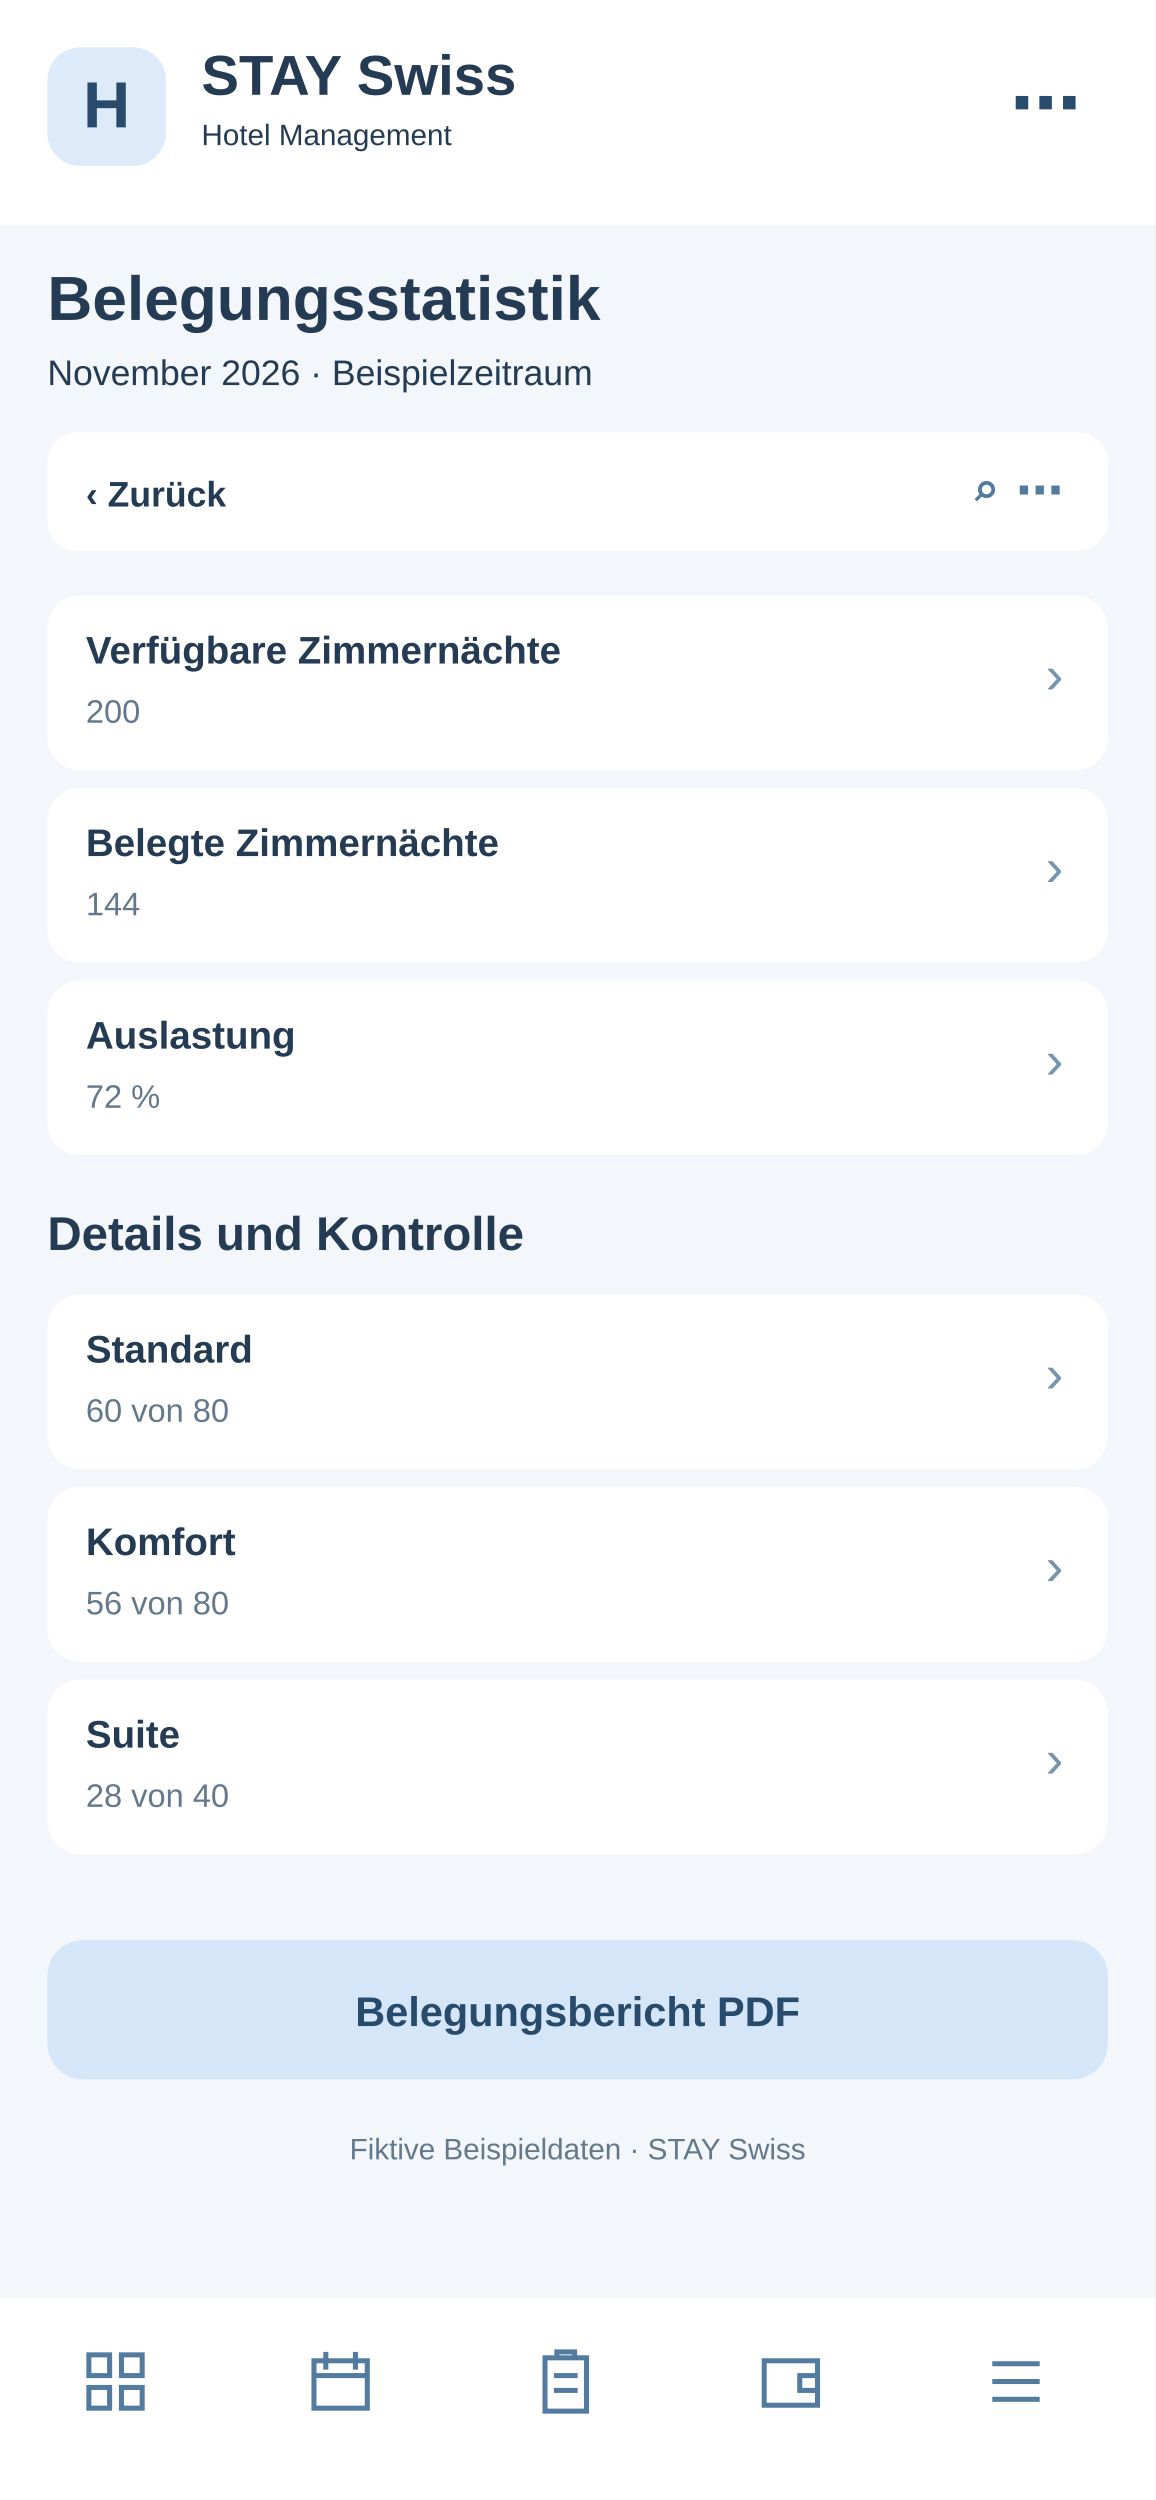
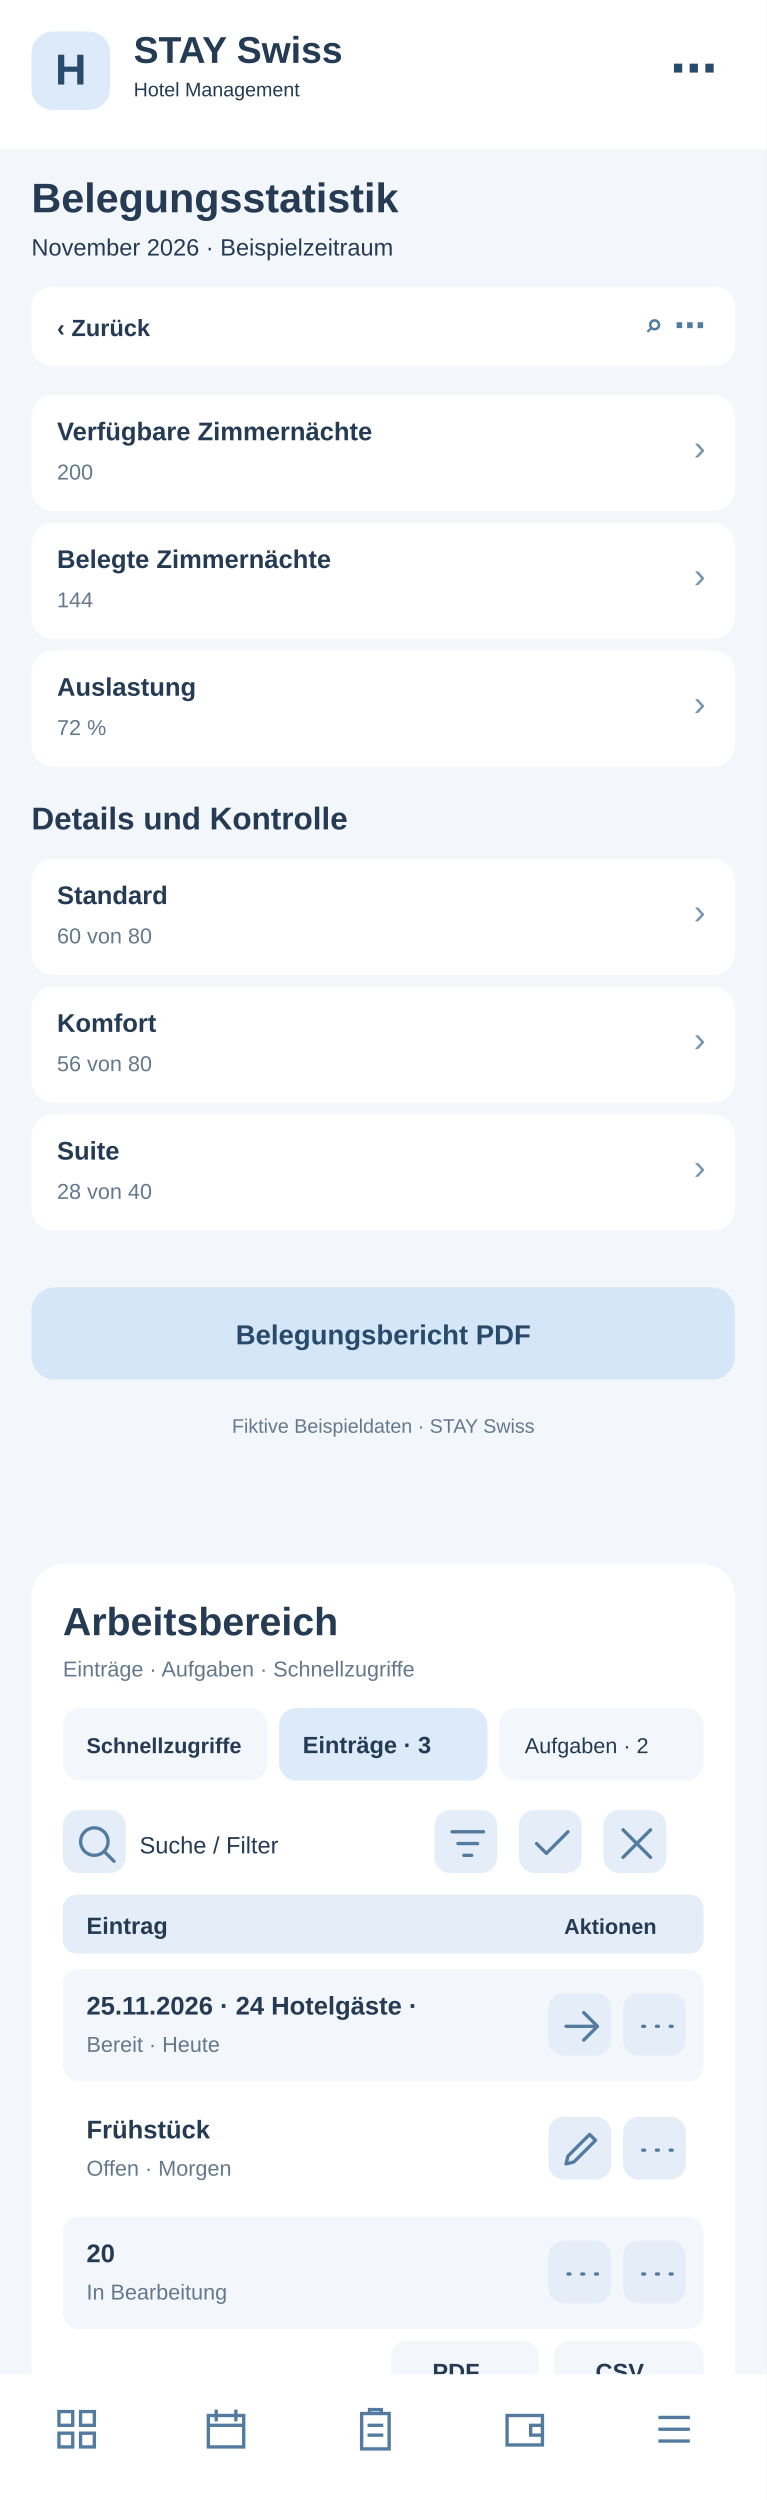
- <svg xmlns="http://www.w3.org/2000/svg" width="390" height="844" viewBox="0 0 390 844">
-   <rect x="0" y="0" width="390" height="844" fill="#f3f6fa" rx="0" />
+ <svg xmlns="http://www.w3.org/2000/svg" width="390" height="1272" viewBox="0 0 390 1272">
+   <rect x="0" y="0" width="390" height="1272" fill="#f3f6fa" rx="0" />
  <rect x="0" y="0" width="390" height="76" fill="#fff" rx="0" />
  <rect x="16" y="16" width="40" height="40" fill="#dceafa" rx="11" />
  <text x="36" y="43" font-family="Arial,sans-serif" font-size="22" font-weight="700" fill="#284a6b" text-anchor="middle">H</text>
  <text x="68" y="32" font-family="Arial,sans-serif" font-size="19" font-weight="700" fill="#243b53" text-anchor="start">STAY Swiss</text>
  <text x="68" y="49" font-family="Arial,sans-serif" font-size="10" font-weight="400" fill="#243b53" text-anchor="start">Hotel Management</text>
  <text x="365" y="43" font-family="Arial,sans-serif" font-size="24" font-weight="700" fill="#284a6b" text-anchor="end">⋯</text>
  <text x="16" y="108" font-family="Arial,sans-serif" font-size="21" font-weight="700" fill="#243b53" text-anchor="start">Belegungsstatistik</text>
  <text x="16" y="130" font-family="Arial,sans-serif" font-size="12" font-weight="400" fill="#243b53" text-anchor="start">November 2026 · Beispielzeitraum</text>
  <rect x="16" y="146" width="358" height="40" fill="#fff" rx="10" />
  <text x="29" y="171" font-family="Arial,sans-serif" font-size="12" font-weight="700" fill="#243b53" text-anchor="start">‹  Zurück</text>
  <text x="359" y="171" font-family="Arial,sans-serif" font-size="16" font-weight="700" fill="#527b9f" text-anchor="end">⌕   ⋯</text>
  <rect x="16" y="201" width="358" height="59" fill="#fff" rx="11" />
  <text x="29" y="224" font-family="Arial,sans-serif" font-size="13" font-weight="700" fill="#243b53" text-anchor="start">Verfügbare Zimmernächte</text>
  <text x="29" y="244" font-family="Arial,sans-serif" font-size="11" font-weight="400" fill="#64788c" text-anchor="start">200</text>
  <text x="359" y="234" font-family="Arial,sans-serif" font-size="18" font-weight="400" fill="#7894ad" text-anchor="end">›</text>
  <rect x="16" y="266" width="358" height="59" fill="#fff" rx="11" />
  <text x="29" y="289" font-family="Arial,sans-serif" font-size="13" font-weight="700" fill="#243b53" text-anchor="start">Belegte Zimmernächte</text>
  <text x="29" y="309" font-family="Arial,sans-serif" font-size="11" font-weight="400" fill="#64788c" text-anchor="start">144</text>
  <text x="359" y="299" font-family="Arial,sans-serif" font-size="18" font-weight="400" fill="#7894ad" text-anchor="end">›</text>
  <rect x="16" y="331" width="358" height="59" fill="#fff" rx="11" />
  <text x="29" y="354" font-family="Arial,sans-serif" font-size="13" font-weight="700" fill="#243b53" text-anchor="start">Auslastung</text>
  <text x="29" y="374" font-family="Arial,sans-serif" font-size="11" font-weight="400" fill="#64788c" text-anchor="start">72 %</text>
  <text x="359" y="364" font-family="Arial,sans-serif" font-size="18" font-weight="400" fill="#7894ad" text-anchor="end">›</text>
  <text x="16" y="422" font-family="Arial,sans-serif" font-size="16" font-weight="700" fill="#243b53" text-anchor="start">Details und Kontrolle</text>
  <rect x="16" y="437" width="358" height="59" fill="#fff" rx="11" />
  <text x="29" y="460" font-family="Arial,sans-serif" font-size="13" font-weight="700" fill="#243b53" text-anchor="start">Standard</text>
  <text x="29" y="480" font-family="Arial,sans-serif" font-size="11" font-weight="400" fill="#64788c" text-anchor="start">60 von 80</text>
  <text x="359" y="470" font-family="Arial,sans-serif" font-size="18" font-weight="400" fill="#7894ad" text-anchor="end">›</text>
  <rect x="16" y="502" width="358" height="59" fill="#fff" rx="11" />
  <text x="29" y="525" font-family="Arial,sans-serif" font-size="13" font-weight="700" fill="#243b53" text-anchor="start">Komfort</text>
  <text x="29" y="545" font-family="Arial,sans-serif" font-size="11" font-weight="400" fill="#64788c" text-anchor="start">56 von 80</text>
  <text x="359" y="535" font-family="Arial,sans-serif" font-size="18" font-weight="400" fill="#7894ad" text-anchor="end">›</text>
  <rect x="16" y="567" width="358" height="59" fill="#fff" rx="11" />
  <text x="29" y="590" font-family="Arial,sans-serif" font-size="13" font-weight="700" fill="#243b53" text-anchor="start">Suite</text>
  <text x="29" y="610" font-family="Arial,sans-serif" font-size="11" font-weight="400" fill="#64788c" text-anchor="start">28 von 40</text>
  <text x="359" y="600" font-family="Arial,sans-serif" font-size="18" font-weight="400" fill="#7894ad" text-anchor="end">›</text>
  <rect x="16" y="655" width="358" height="47" fill="#d4e6f7" rx="12" />
  <text x="195" y="684" font-family="Arial,sans-serif" font-size="14" font-weight="700" fill="#284a6b" text-anchor="middle">Belegungsbericht PDF</text>
  <text x="195" y="729" font-family="Arial,sans-serif" font-size="10" font-weight="400" fill="#64788c" text-anchor="middle">Fiktive Beispieldaten · STAY Swiss</text>
-   <rect x="0" y="776" width="390" height="68" fill="#fff" rx="0" />
-   <g transform="translate(27,792)" fill="none" stroke="#527b9f" stroke-width="1.7">
+   <g id="smartphone-arbeitsbereich">
+     <rect x="16" y="796" width="358" height="430" rx="16" fill="#fff" />
+     <text x="32" y="832" font-family="Arial,sans-serif" font-size="20" font-weight="700" fill="#243b53">Arbeitsbereich</text>
+     <text x="32" y="853" font-family="Arial,sans-serif" font-size="11" font-weight="400" fill="#64788c">Einträge · Aufgaben · Schnellzugriffe</text>
+     <rect x="32" y="869" width="104" height="37" rx="9" fill="#f3f6fa" />
+     <text x="44" y="892" font-family="Arial,sans-serif" font-size="11" font-weight="700" fill="#243b53">Schnellzugriffe</text>
+     <rect x="142" y="869" width="106" height="37" rx="9" fill="#dceafa" />
+     <text x="154" y="892" font-family="Arial,sans-serif" font-size="12" font-weight="700" fill="#243b53">Einträge · 3</text>
+     <rect x="254" y="869" width="104" height="37" rx="9" fill="#f3f6fa" />
+     <text x="267" y="892" font-family="Arial,sans-serif" font-size="11" font-weight="400" fill="#243b53">Aufgaben · 2</text>
+     <g tabindex="0">
+       <rect x="32" y="921" width="32" height="32" rx="8" fill="#e5eef8" />
+       <g transform="translate(37,926)" fill="none" stroke="#527b9f" stroke-width="1.7" stroke-linecap="round" stroke-linejoin="round">
+         <path d="M11 18a7 7 0 1 1 0-14a7 7 0 0 1 0 14m5-2l5 5" />
+       </g>
+     </g>
+     <text x="71" y="943" font-family="Arial,sans-serif" font-size="12" font-weight="400" fill="#243b53">Suche / Filter</text>
+     <g tabindex="0">
+       <rect x="221" y="921" width="32" height="32" rx="8" fill="#e5eef8" />
+       <g transform="translate(226,926)" fill="none" stroke="#527b9f" stroke-width="1.7" stroke-linecap="round" stroke-linejoin="round">
+         <path d="M4 6h16M7 12h10M10 18h4" />
+       </g>
+     </g>
+     <g tabindex="0">
+       <rect x="264" y="921" width="32" height="32" rx="8" fill="#e5eef8" />
+       <g transform="translate(269,926)" fill="none" stroke="#527b9f" stroke-width="1.7" stroke-linecap="round" stroke-linejoin="round">
+         <path d="M4 12l5 5L20 6" />
+       </g>
+     </g>
+     <g tabindex="0">
+       <rect x="307" y="921" width="32" height="32" rx="8" fill="#e5eef8" />
+       <g transform="translate(312,926)" fill="none" stroke="#527b9f" stroke-width="1.7" stroke-linecap="round" stroke-linejoin="round">
+         <path d="M5 5l14 14M19 5L5 19" />
+       </g>
+     </g>
+     <rect x="32" y="964" width="326" height="30" rx="7" fill="#e5eef8" />
+     <text x="44" y="984" font-family="Arial,sans-serif" font-size="12" font-weight="700" fill="#243b53">Eintrag</text>
+     <text x="287" y="984" font-family="Arial,sans-serif" font-size="11" font-weight="700" fill="#243b53">Aktionen</text>
+     <rect x="32" y="1002" width="326" height="57" rx="8" fill="#f3f6fa" />
+     <text x="44" y="1025" font-family="Arial,sans-serif" font-size="13" font-weight="700" fill="#243b53">25.11.2026 · 24 Hotelgäste · </text>
+     <text x="44" y="1044" font-family="Arial,sans-serif" font-size="11" font-weight="400" fill="#64788c">Bereit · Heute</text>
+     <g tabindex="0">
+       <rect x="279" y="1014" width="32" height="32" rx="8" fill="#e5eef8" />
+       <g transform="translate(284,1019)" fill="none" stroke="#527b9f" stroke-width="1.7" stroke-linecap="round" stroke-linejoin="round">
+         <path d="M4 12h16m-7-7l7 7-7 7" />
+       </g>
+     </g>
+     <g tabindex="0">
+       <rect x="317" y="1014" width="32" height="32" rx="8" fill="#e5eef8" />
+       <g transform="translate(322,1019)" fill="none" stroke="#527b9f" stroke-width="1.7" stroke-linecap="round" stroke-linejoin="round">
+         <path d="M5 12h1m6 0h1m6 0h1" />
+       </g>
+     </g>
+     <rect x="32" y="1065" width="326" height="57" rx="8" fill="#fff" />
+     <text x="44" y="1088" font-family="Arial,sans-serif" font-size="13" font-weight="700" fill="#243b53">Frühstück</text>
+     <text x="44" y="1107" font-family="Arial,sans-serif" font-size="11" font-weight="400" fill="#64788c">Offen · Morgen</text>
+     <g tabindex="0">
+       <rect x="279" y="1077" width="32" height="32" rx="8" fill="#e5eef8" />
+       <g transform="translate(284,1082)" fill="none" stroke="#527b9f" stroke-width="1.7" stroke-linecap="round" stroke-linejoin="round">
+         <path d="M4 19l4-1 11-11-3-3L5 15z" />
+       </g>
+     </g>
+     <g tabindex="0">
+       <rect x="317" y="1077" width="32" height="32" rx="8" fill="#e5eef8" />
+       <g transform="translate(322,1082)" fill="none" stroke="#527b9f" stroke-width="1.7" stroke-linecap="round" stroke-linejoin="round">
+         <path d="M5 12h1m6 0h1m6 0h1" />
+       </g>
+     </g>
+     <rect x="32" y="1128" width="326" height="57" rx="8" fill="#f3f6fa" />
+     <text x="44" y="1151" font-family="Arial,sans-serif" font-size="13" font-weight="700" fill="#243b53">20</text>
+     <text x="44" y="1170" font-family="Arial,sans-serif" font-size="11" font-weight="400" fill="#64788c">In Bearbeitung</text>
+     <g tabindex="0">
+       <rect x="279" y="1140" width="32" height="32" rx="8" fill="#e5eef8" />
+       <g transform="translate(284,1145)" fill="none" stroke="#527b9f" stroke-width="1.7" stroke-linecap="round" stroke-linejoin="round">
+         <path d="M5 12h1m6 0h1m6 0h1" />
+       </g>
+     </g>
+     <g tabindex="0">
+       <rect x="317" y="1140" width="32" height="32" rx="8" fill="#e5eef8" />
+       <g transform="translate(322,1145)" fill="none" stroke="#527b9f" stroke-width="1.7" stroke-linecap="round" stroke-linejoin="round">
+         <path d="M5 12h1m6 0h1m6 0h1" />
+       </g>
+     </g>
+     <text x="32" y="1218" font-family="Arial,sans-serif" font-size="11" font-weight="400" fill="#64788c">3 Einträge · Seite 1</text>
+     <rect x="199" y="1191" width="75" height="31" rx="8" fill="#f3f6fa" />
+     <text x="220" y="1211" font-family="Arial,sans-serif" font-size="12" font-weight="700" fill="#243b53">PDF</text>
+     <rect x="282" y="1191" width="76" height="31" rx="8" fill="#f3f6fa" />
+     <text x="303" y="1211" font-family="Arial,sans-serif" font-size="12" font-weight="700" fill="#243b53">CSV</text>
+   </g>
+   <rect x="0" y="1208" width="390" height="64" fill="#fff" rx="0" />
+   <g transform="translate(27,1224)" fill="none" stroke="#527b9f" stroke-width="1.7">
    <path d="M3 3h7v7H3zM14 3h7v7h-7zM3 14h7v7H3zM14 14h7v7h-7z" />
  </g>
-   <g transform="translate(103,792)" fill="none" stroke="#527b9f" stroke-width="1.7">
+   <g transform="translate(103,1224)" fill="none" stroke="#527b9f" stroke-width="1.7">
    <path d="M3 5h18v16H3zM7 2v6M17 2v6M3 10h18" />
  </g>
-   <g transform="translate(179,792)" fill="none" stroke="#527b9f" stroke-width="1.7">
+   <g transform="translate(179,1224)" fill="none" stroke="#527b9f" stroke-width="1.7">
    <path d="M5 4h14v18H5zM9 4V2h6v2M8 10h8M8 15h8" />
  </g>
-   <g transform="translate(255,792)" fill="none" stroke="#527b9f" stroke-width="1.7">
+   <g transform="translate(255,1224)" fill="none" stroke="#527b9f" stroke-width="1.7">
    <path d="M3 5h18v15H3zM21 10h-6v5h6" />
  </g>
-   <g transform="translate(331,792)" fill="none" stroke="#527b9f" stroke-width="1.7">
+   <g transform="translate(331,1224)" fill="none" stroke="#527b9f" stroke-width="1.7">
    <path d="M4 6h16M4 12h16M4 18h16" />
  </g>
</svg>
